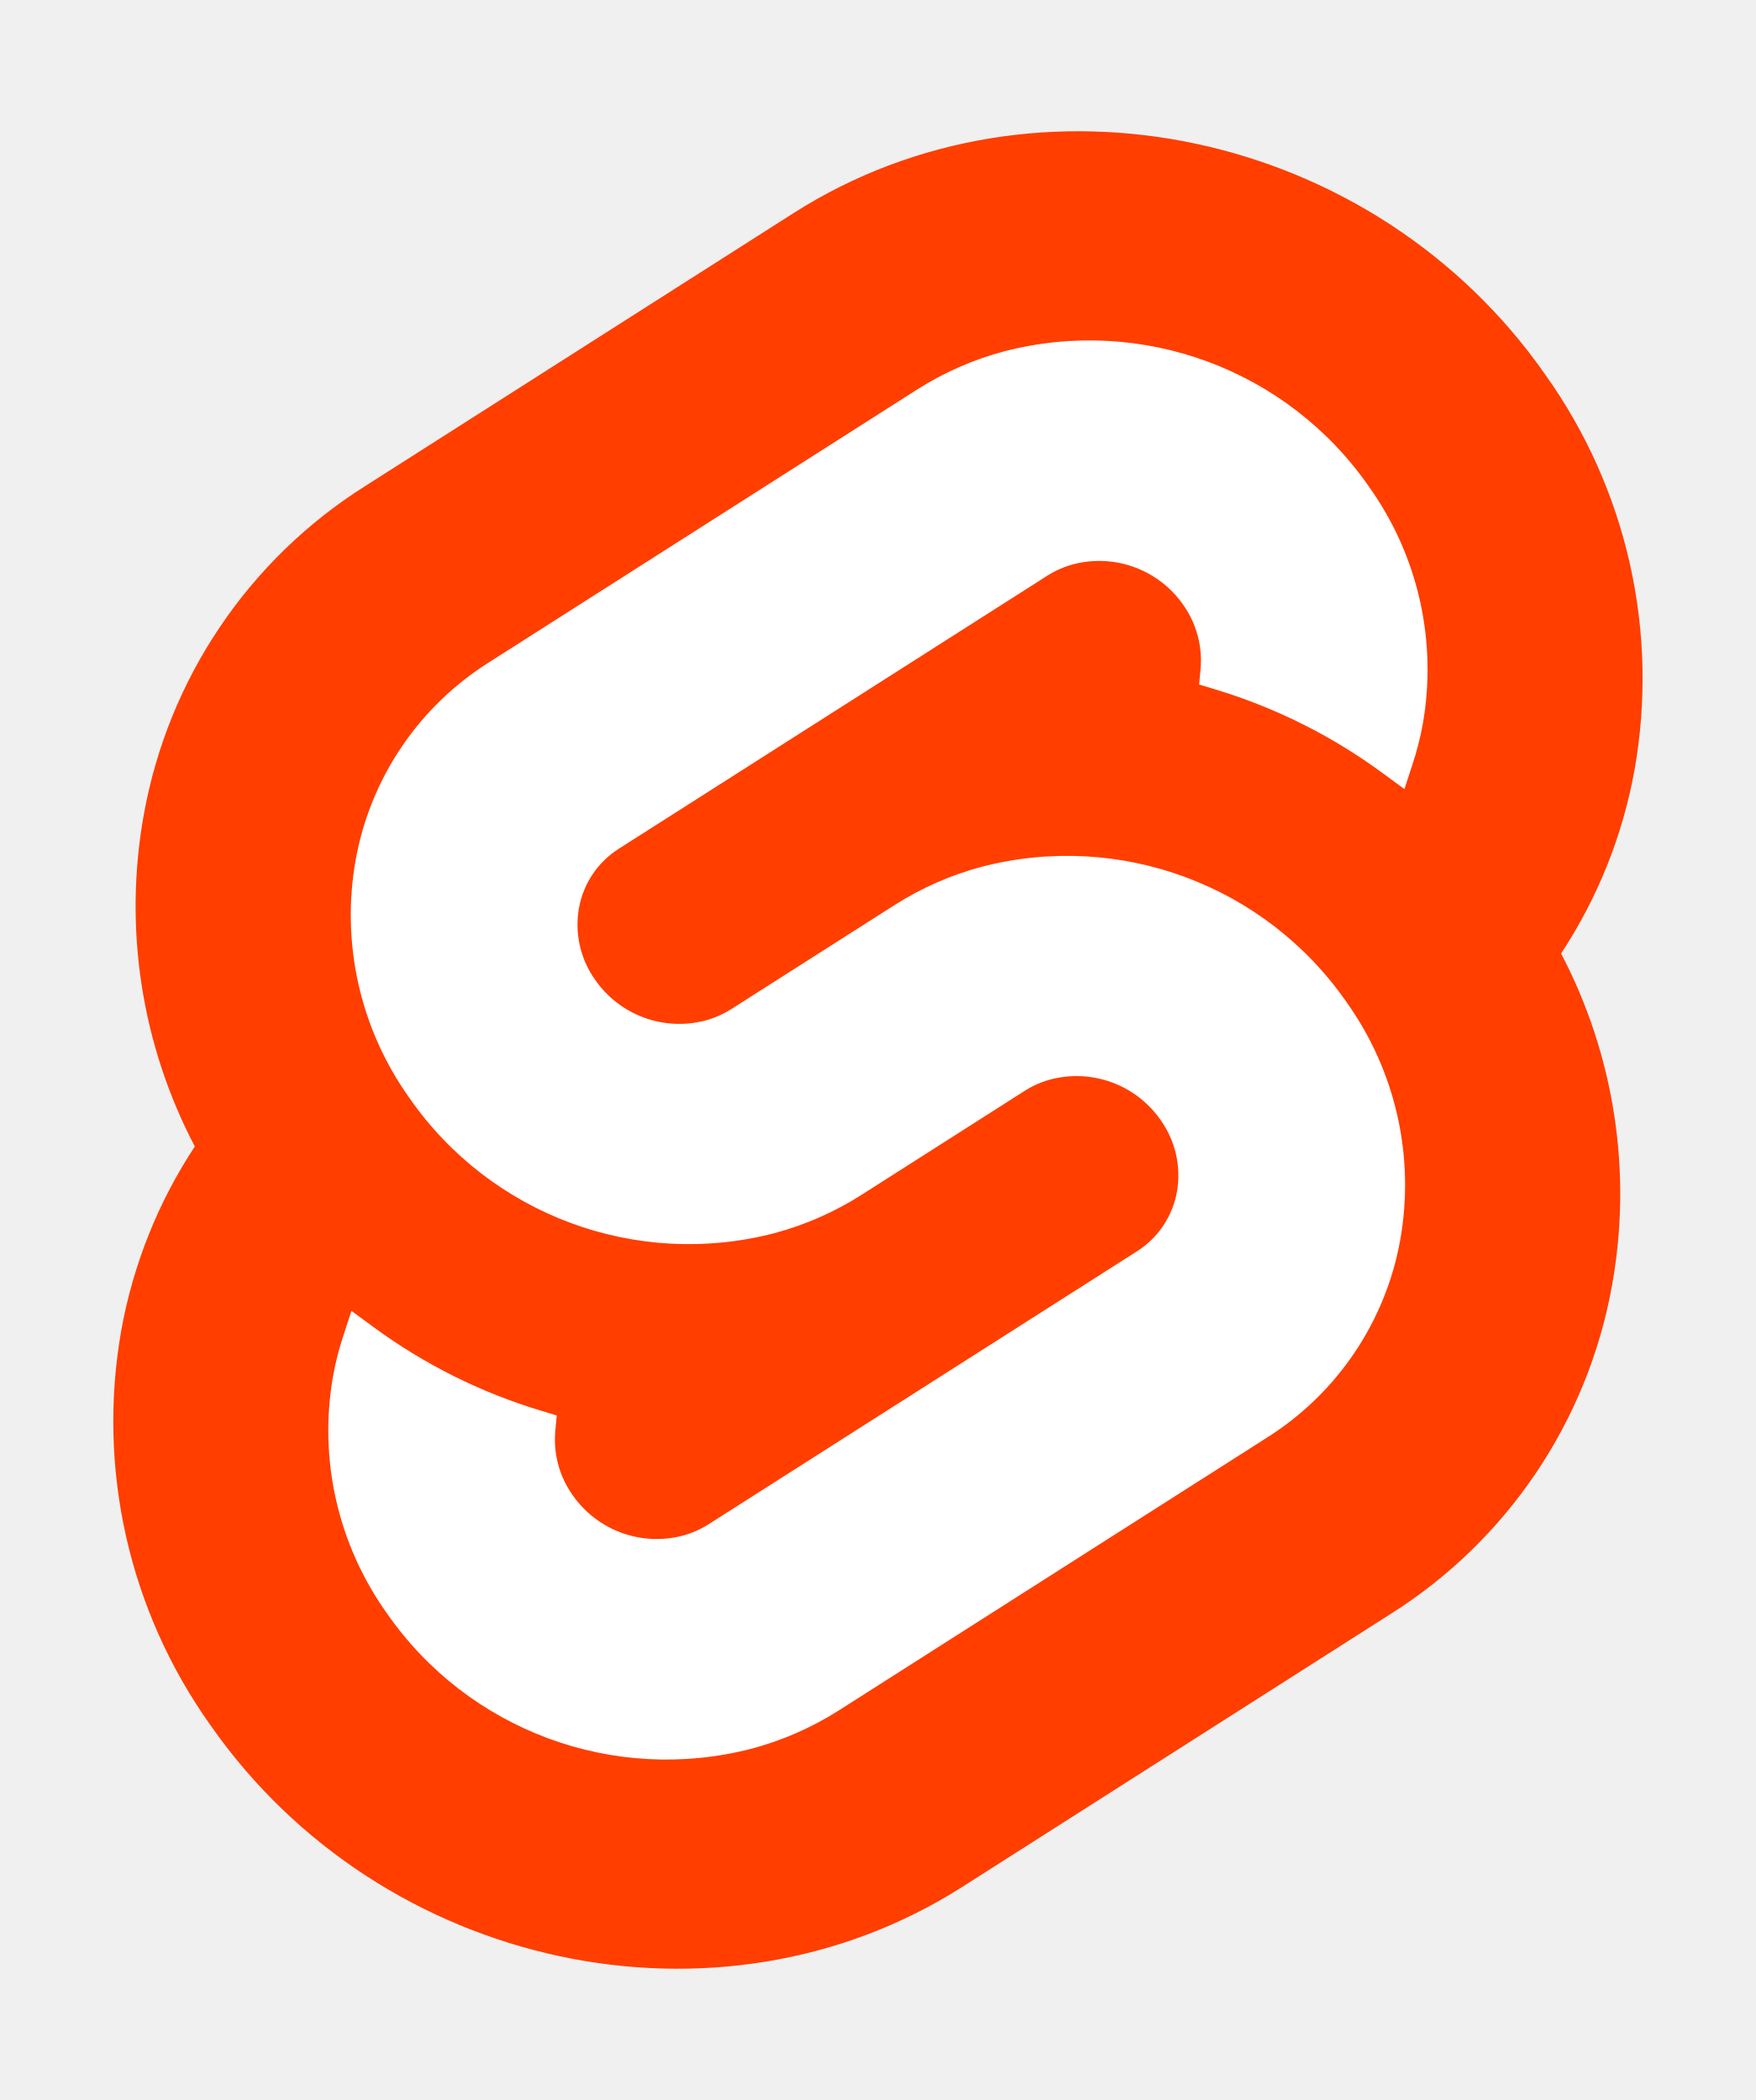
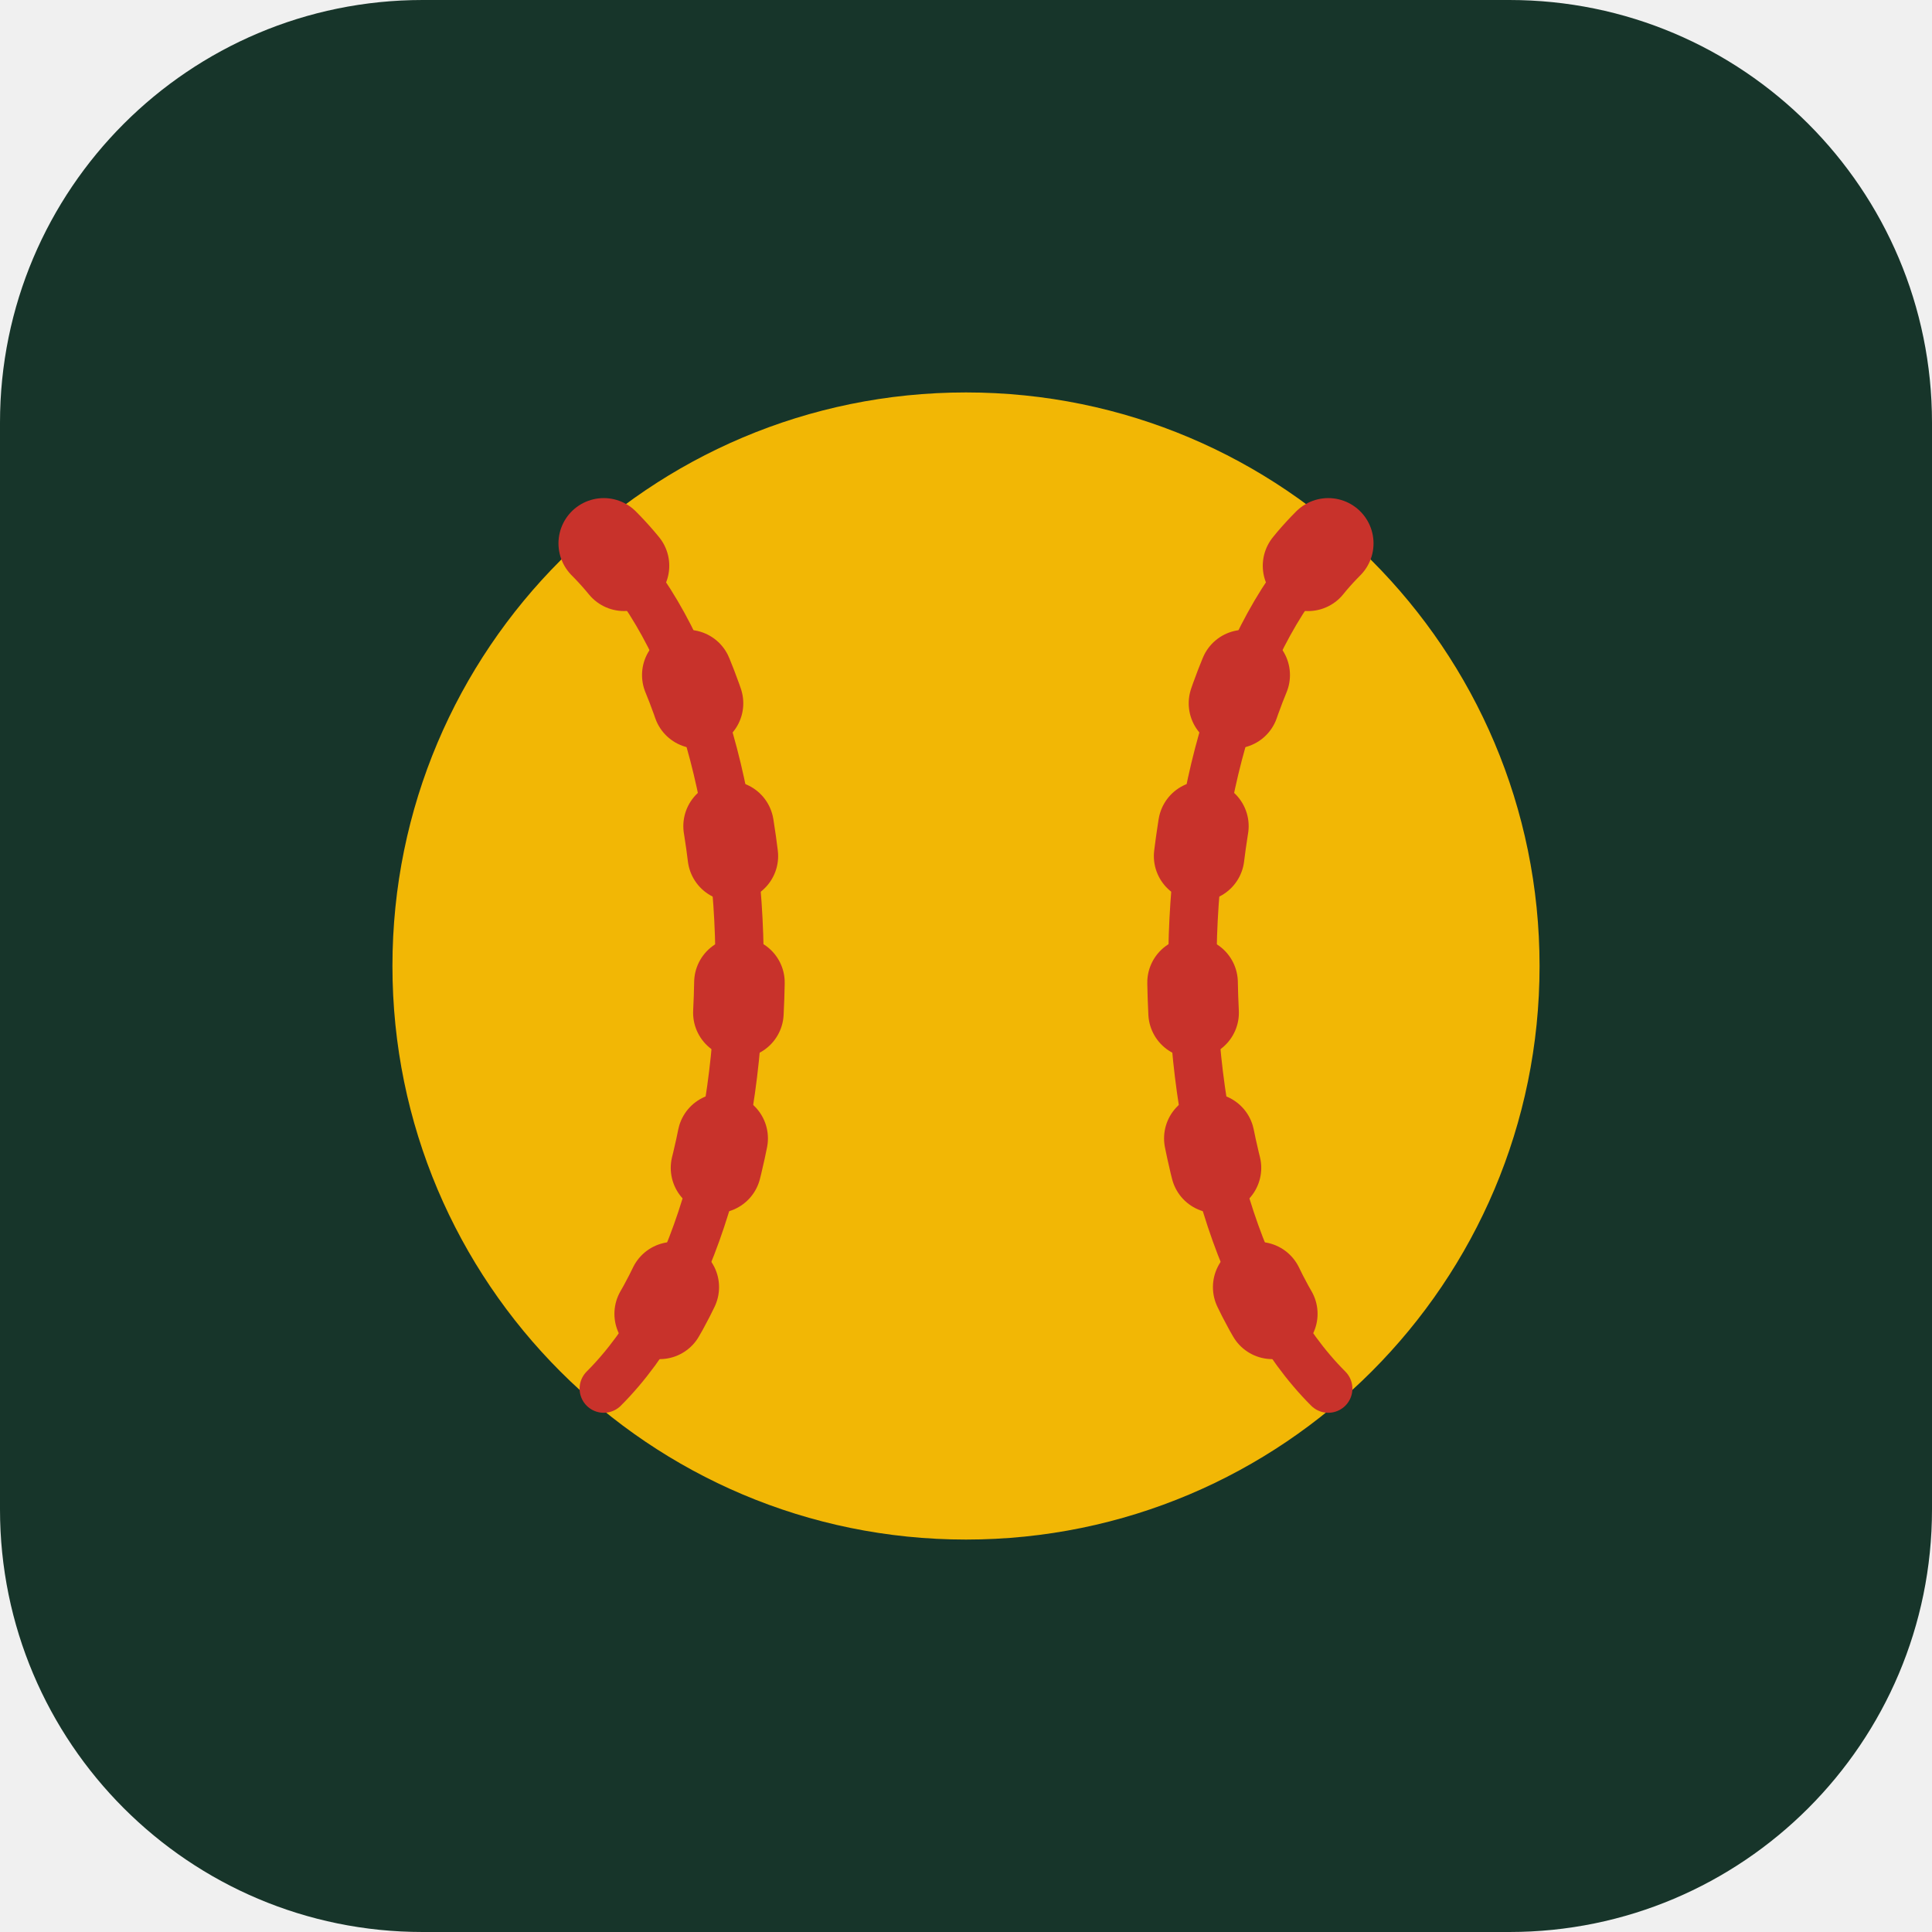
- <svg xmlns="http://www.w3.org/2000/svg" width="107" height="128" viewBox="0 0 107 128">
-   <path d="M94.157 22.819c-10.4-14.885-30.94-19.297-45.792-9.835L22.282 29.608A29.92 29.92 0 0 0 8.764 49.65a31.5 31.5 0 0 0 3.108 20.231 30 30 0 0 0-4.477 11.183 31.9 31.9 0 0 0 5.448 24.116c10.402 14.887 30.942 19.297 45.791 9.835l26.083-16.624A29.92 29.92 0 0 0 98.235 78.35a31.53 31.53 0 0 0-3.105-20.232 30 30 0 0 0 4.474-11.182 31.88 31.88 0 0 0-5.447-24.116" style="fill:#ff3e00" />
-   <path d="M45.817 106.582a20.72 20.72 0 0 1-22.237-8.243 19.17 19.17 0 0 1-3.277-14.503 18 18 0 0 1 .624-2.435l.49-1.498 1.337.981a33.6 33.6 0 0 0 10.203 5.098l.97.294-.09.968a5.85 5.85 0 0 0 1.052 3.878 6.24 6.24 0 0 0 6.695 2.485 5.8 5.8 0 0 0 1.603-.704L69.27 76.28a5.43 5.43 0 0 0 2.45-3.631 5.8 5.8 0 0 0-.987-4.371 6.24 6.24 0 0 0-6.698-2.487 5.7 5.7 0 0 0-1.6.704l-9.953 6.345a19 19 0 0 1-5.296 2.326 20.72 20.72 0 0 1-22.237-8.243 19.17 19.17 0 0 1-3.277-14.502 17.99 17.99 0 0 1 8.13-12.052l26.081-16.623a19 19 0 0 1 5.3-2.329 20.72 20.72 0 0 1 22.237 8.243 19.17 19.17 0 0 1 3.277 14.503 18 18 0 0 1-.624 2.435l-.49 1.498-1.337-.98a33.6 33.6 0 0 0-10.203-5.1l-.97-.294.09-.968a5.86 5.86 0 0 0-1.052-3.878 6.24 6.24 0 0 0-6.696-2.485 5.8 5.8 0 0 0-1.602.704L37.73 51.72a5.42 5.42 0 0 0-2.449 3.63 5.79 5.79 0 0 0 .986 4.372 6.24 6.24 0 0 0 6.698 2.486 5.8 5.8 0 0 0 1.602-.704l9.952-6.342a19 19 0 0 1 5.295-2.328 20.72 20.72 0 0 1 22.237 8.242 19.17 19.17 0 0 1 3.277 14.503 18 18 0 0 1-8.13 12.053l-26.081 16.622a19 19 0 0 1-5.3 2.328" style="fill:#fff" />
+ <svg xmlns="http://www.w3.org/2000/svg" viewBox="0 0 64 64">
+   <rect width="64" height="64" rx="14" fill="#17352a" />
+   <circle cx="32" cy="32" r="19" fill="#f2b705" />
+   <path d="M20 18c6 6 6 22 0 28M44 18c-6 6-6 22 0 28" fill="none" stroke="#c8322b" stroke-width="3" stroke-linecap="round" stroke-dasharray="1 4.2" />
+   <path d="M20 18c6 6 6 22 0 28M44 18c-6 6-6 22 0 28" fill="none" stroke="#c8322b" stroke-width="1.6" stroke-linecap="round" />
</svg>
